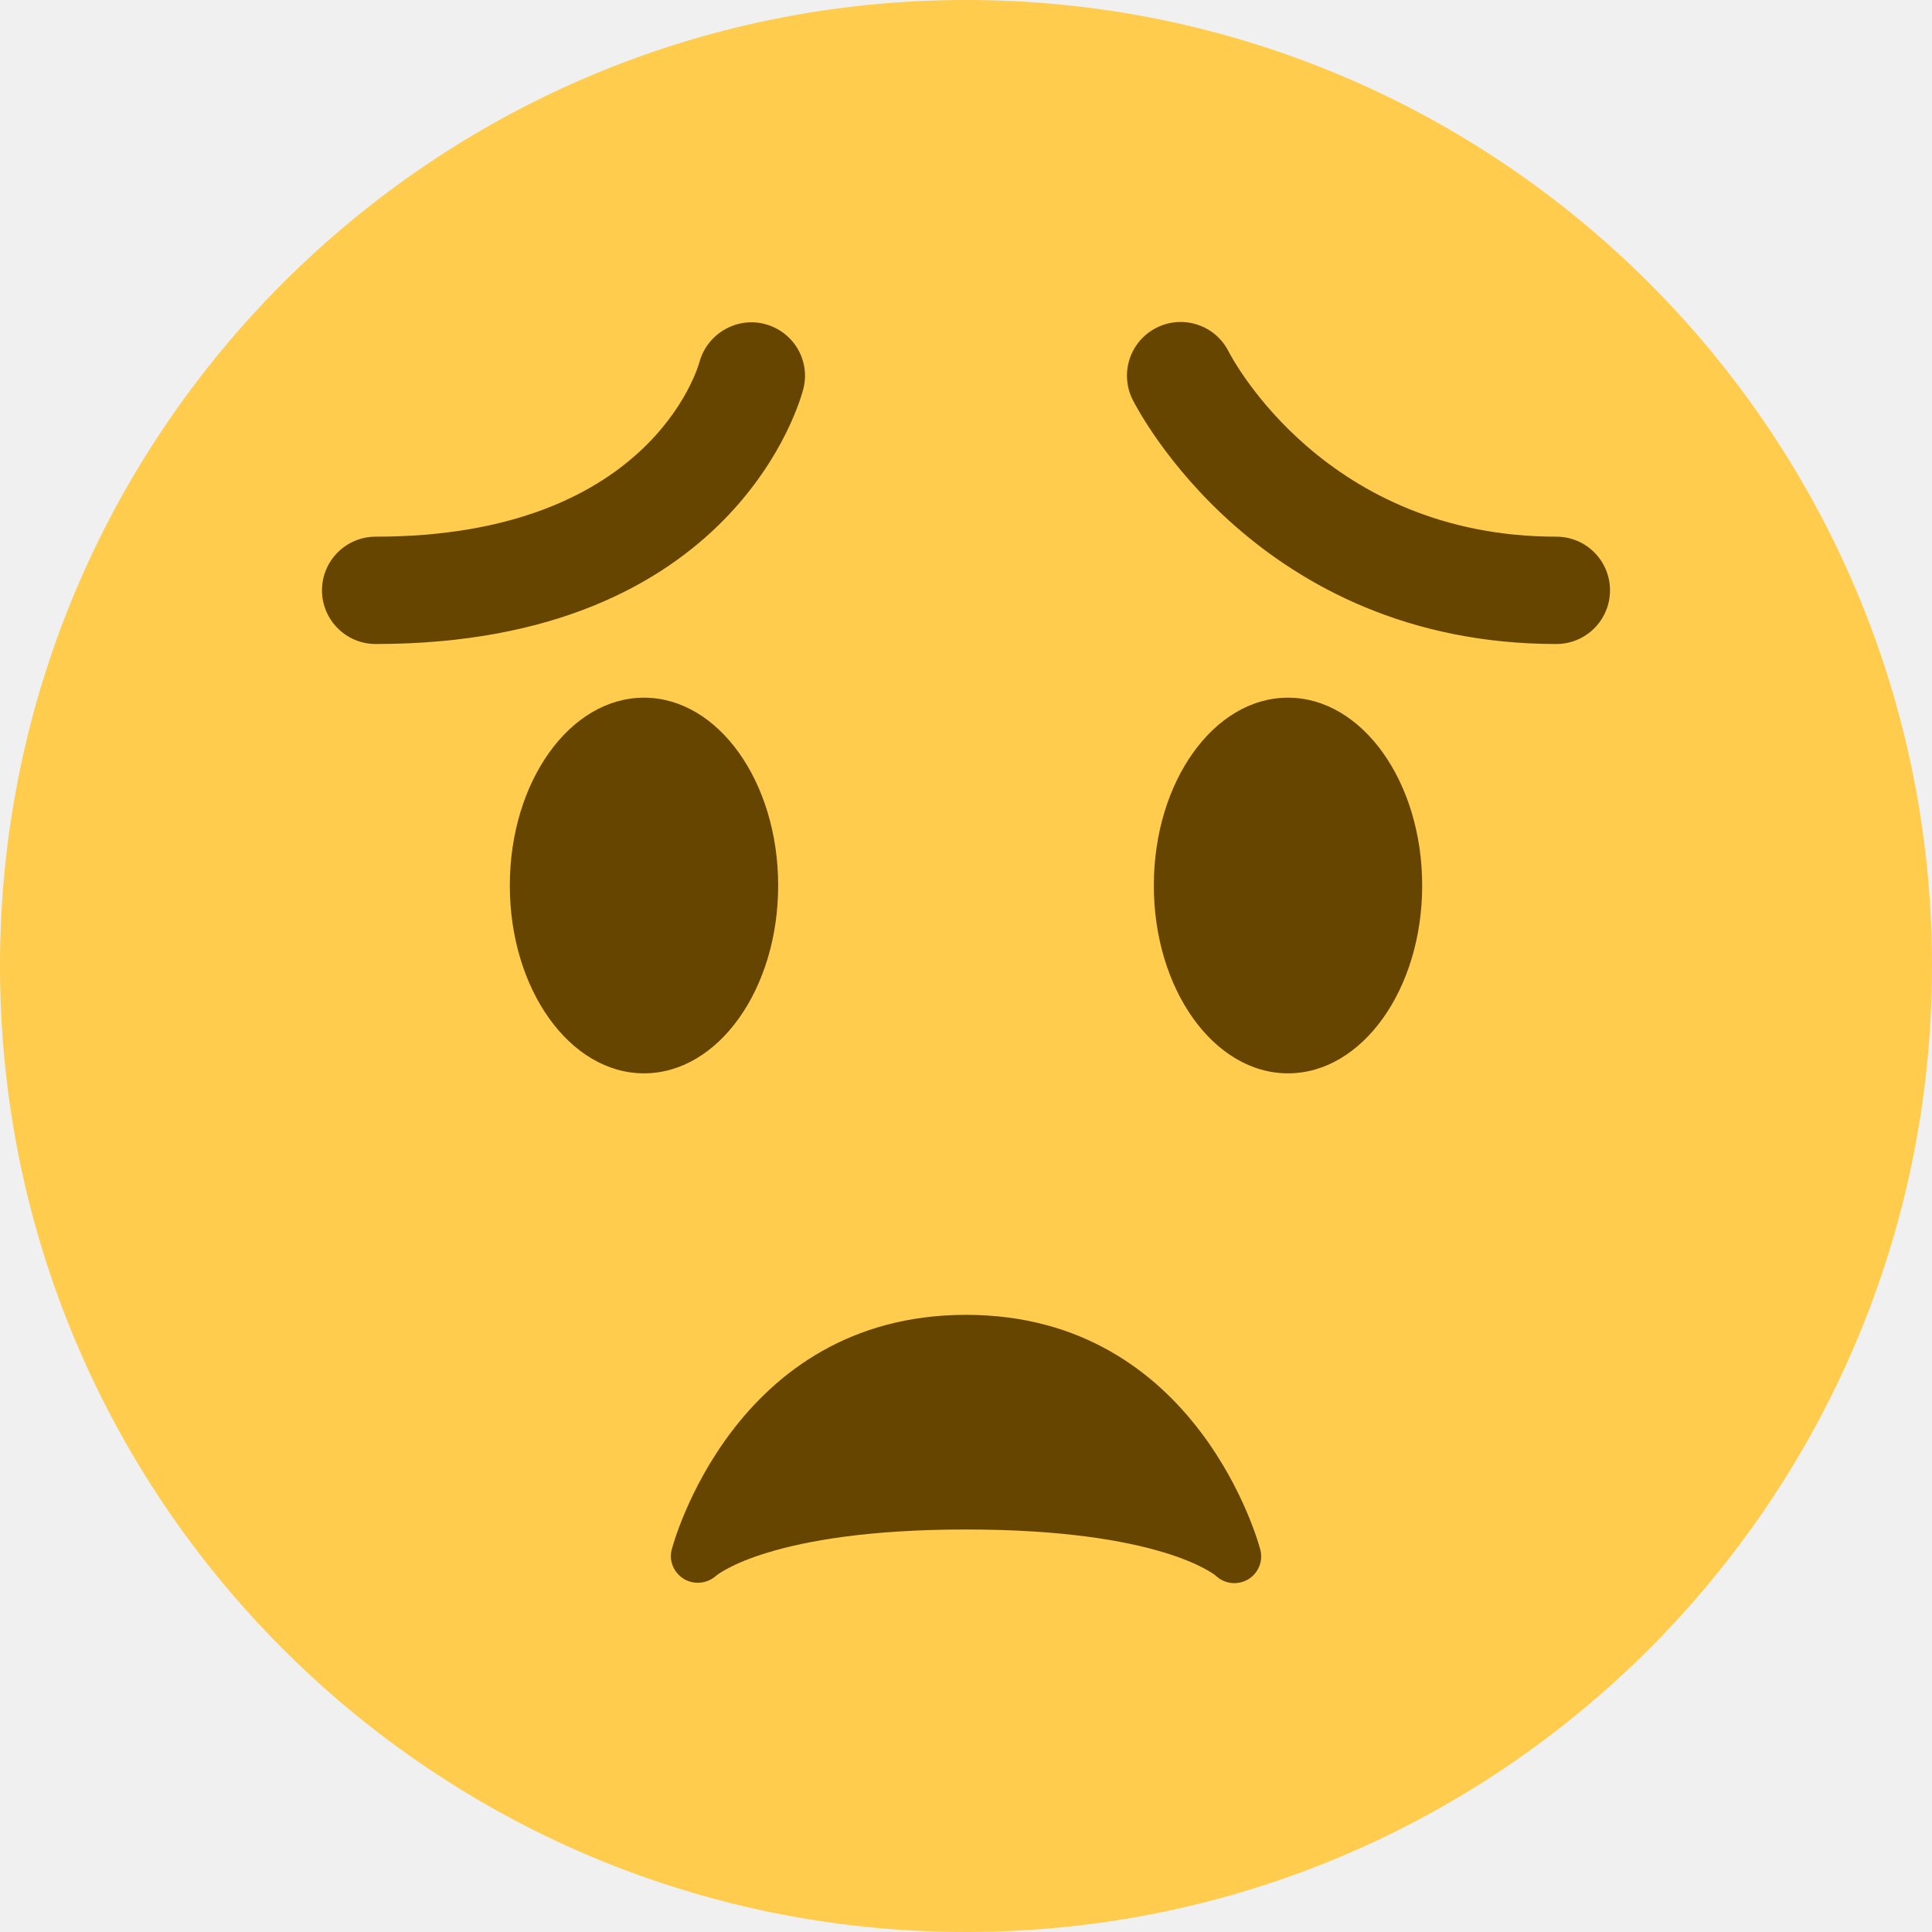
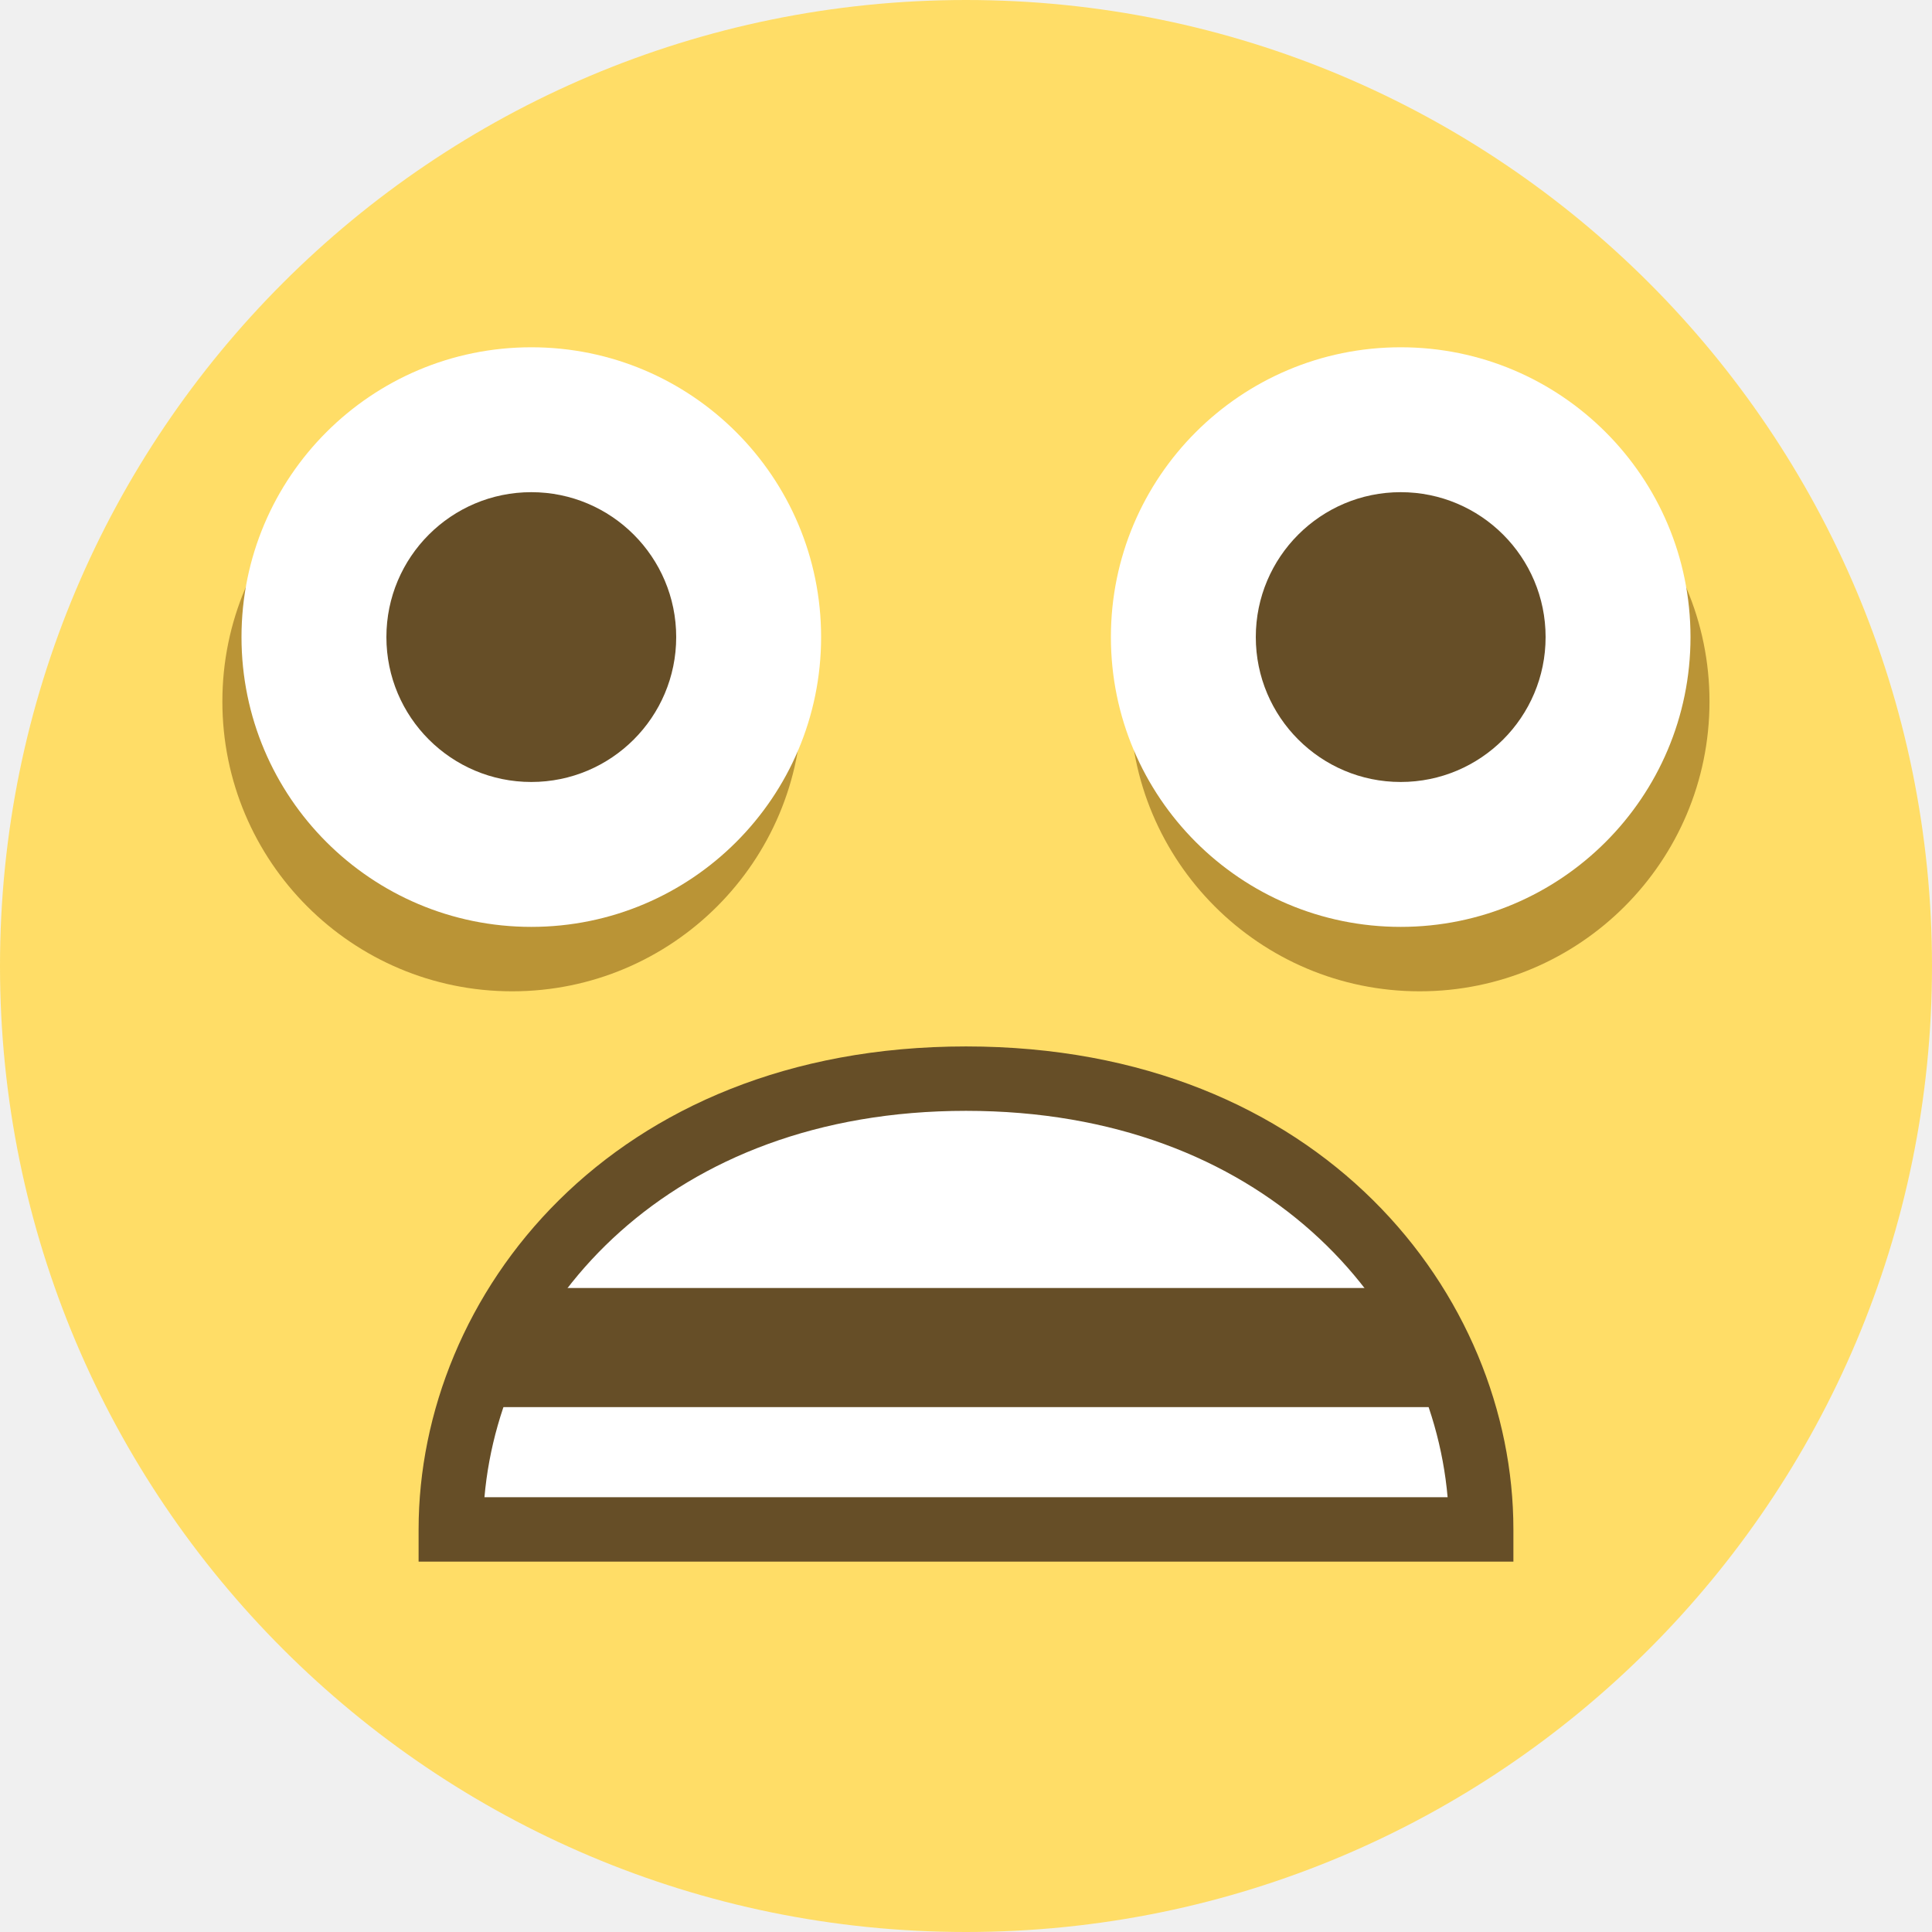
- <svg xmlns="http://www.w3.org/2000/svg" width="68px" height="68px" viewBox="0 0 68 68" version="1.1">
+ <svg xmlns="http://www.w3.org/2000/svg" width="60px" height="60px" viewBox="0 0 60 60" version="1.1">
  <defs />
  <g id="Page-1" stroke="none" stroke-width="1" fill="none" fill-rule="evenodd">
    <g id="emoji-scared">
-       <path d="M68,34 C68,52.777 52.777,68 34,68 C15.223,68 0,52.777 0,34 C0,15.223 15.223,0 34,0 C52.777,0 68,15.223 68,34" id="Fill-1" fill="#FFCC4D" />
-       <path d="M44.361,54.549 C44.339,54.466 42.197,46.278 34.001,46.278 C25.801,46.278 23.659,54.466 23.64,54.549 C23.54,54.951 23.721,55.363 24.077,55.577 C24.432,55.788 24.894,55.739 25.202,55.463 C25.221,55.45 27.118,53.833 34.001,53.833 C40.78,53.833 42.722,55.401 42.795,55.463 C42.975,55.633 43.209,55.722 43.445,55.722 C43.604,55.722 43.764,55.682 43.91,55.601 C44.28,55.39 44.465,54.961 44.361,54.549" id="Fill-3" fill="#664500" />
-       <path d="M54.778,22.667 C44.287,22.667 40.041,14.418 39.865,14.067 C39.398,13.133 39.778,11.998 40.711,11.532 C41.642,11.067 42.774,11.443 43.242,12.37 C43.382,12.644 46.68,18.889 54.778,18.889 C55.822,18.889 56.667,19.735 56.667,20.778 C56.667,21.82 55.822,22.667 54.778,22.667" id="Fill-4" fill="#664500" />
-       <path d="M13.222,22.667 C12.18,22.667 11.333,21.82 11.333,20.778 C11.333,19.735 12.18,18.889 13.222,18.889 C22.823,18.889 24.548,12.996 24.618,12.744 C24.892,11.747 25.925,11.143 26.92,11.405 C27.922,11.668 28.528,12.676 28.277,13.681 C28.184,14.048 25.885,22.667 13.222,22.667" id="Fill-5" fill="#664500" />
-       <path d="M27.389,31.167 C27.389,34.82 25.275,37.778 22.667,37.778 C20.058,37.778 17.944,34.82 17.944,31.167 C17.944,27.515 20.058,24.556 22.667,24.556 C25.275,24.556 27.389,27.515 27.389,31.167" id="Fill-6" fill="#664500" />
-       <path d="M50.056,31.167 C50.056,34.82 47.942,37.778 45.333,37.778 C42.725,37.778 40.611,34.82 40.611,31.167 C40.611,27.515 42.725,24.556 45.333,24.556 C47.942,24.556 50.056,27.515 50.056,31.167" id="Fill-7" fill="#664500" />
+       <path d="M60,30 C60,46.569 46.569,60 30,60 C13.431,60 0,46.569 0,30 C0,13.431 13.431,0 30,0 C46.569,0 60,13.431 60,30 L60,30 Z" id="Fill-1" fill="#FFDD67" />
+       <path d="M14,47.5 C14,41.039 19.314,33.5 30,33.5 C40.689,33.5 46,41.039 46,47.5 L30,47.5 L14,47.5" id="Fill-3" fill="#FFFFFF" />
+       <polygon id="Fill-4" fill="#664E27" points="13.916 48 16 40 44 40 46.08 48" />
+       <polygon id="Fill-5" fill="#FFFFFF" points="13.917 46.699 14.917 43.699 45.077 43.699 46.077 46.699" />
+       <path d="M30,32.498 C41.04,32.498 47,40.227 47,47.498 L47,48.498 L13,48.498 L13,47.498 C13,40.227 18.959,32.498 30,32.498 M44.957,46.498 C44.434,40.508 39.228,34.498 30,34.498 C20.772,34.498 15.568,40.508 15.045,46.498 L44.957,46.498" id="Fill-6" fill="#664E27" />
+       <path d="M53.09,21.786 C53.09,26.757 49.061,30.786 44.09,30.786 C39.119,30.786 35.09,26.757 35.09,21.786 C35.09,16.815 39.119,12.786 44.09,12.786 C49.061,12.786 53.09,16.815 53.09,21.786 L53.09,21.786 Z" id="Fill-7" fill="#BA9436" />
+       <path d="M24.906,21.786 C24.906,26.757 20.877,30.786 15.906,30.786 C10.935,30.786 6.906,26.757 6.906,21.786 C6.906,16.815 10.935,12.786 15.906,12.786 C20.877,12.786 24.906,16.815 24.906,21.786 L24.906,21.786 Z" id="Fill-8" fill="#BA9436" />
+       <path d="M52.5,19.785 C52.5,24.756 48.471,28.785 43.5,28.785 C38.529,28.785 34.5,24.756 34.5,19.785 C34.5,14.814 38.529,10.785 43.5,10.785 C48.471,10.785 52.5,14.814 52.5,19.785 L52.5,19.785 Z" id="Fill-9" fill="#FFFFFF" />
+       <path d="M48,19.785 C48,22.27 45.985,24.285 43.5,24.285 C41.015,24.285 39,22.27 39,19.785 C39,17.3 41.015,15.285 43.5,15.285 C45.985,15.285 48,17.3 48,19.785 L48,19.785 Z" id="Fill-10" fill="#664E27" />
+       <path d="M25.5,19.785 C25.5,24.756 21.471,28.785 16.5,28.785 C11.529,28.785 7.5,24.756 7.5,19.785 C7.5,14.814 11.529,10.785 16.5,10.785 C21.471,10.785 25.5,14.814 25.5,19.785 L25.5,19.785 Z" id="Fill-11" fill="#FFFFFF" />
+       <path d="M21,19.785 C21,22.27 18.985,24.285 16.5,24.285 C14.015,24.285 12,22.27 12,19.785 C12,17.3 14.015,15.285 16.5,15.285 C18.985,15.285 21,17.3 21,19.785 L21,19.785 Z" id="Fill-12" fill="#664E27" />
    </g>
  </g>
</svg>
